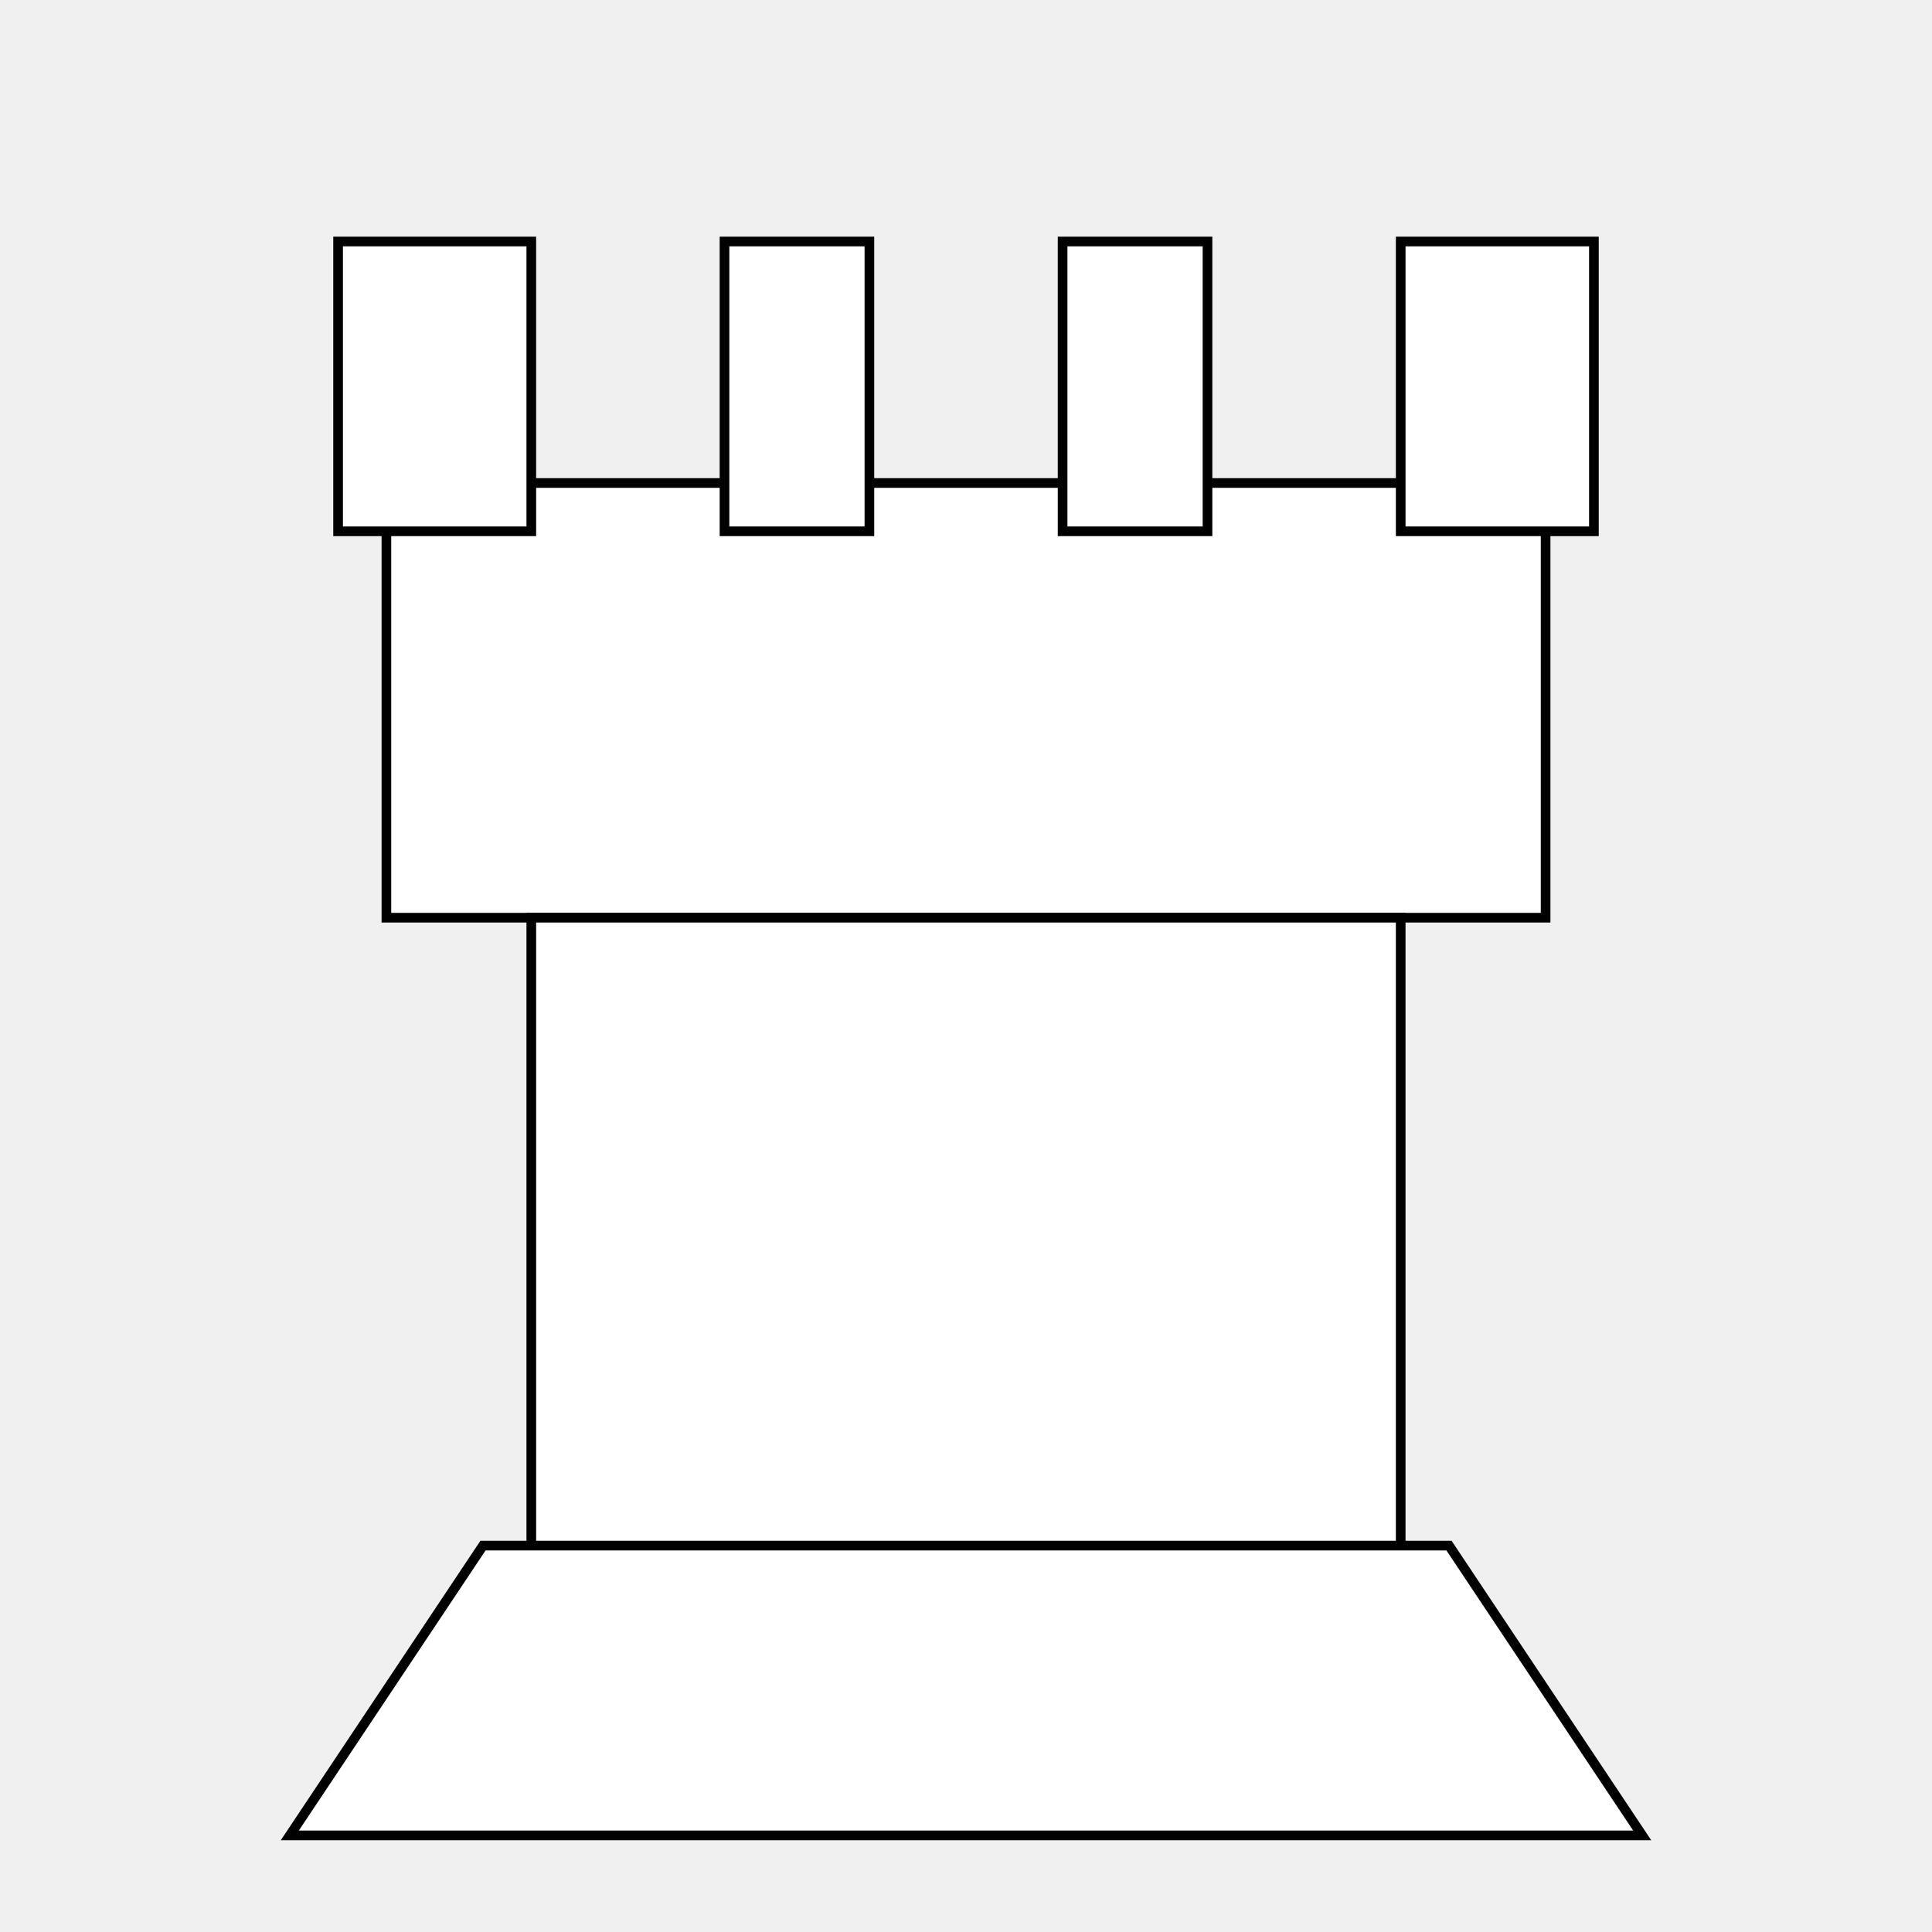
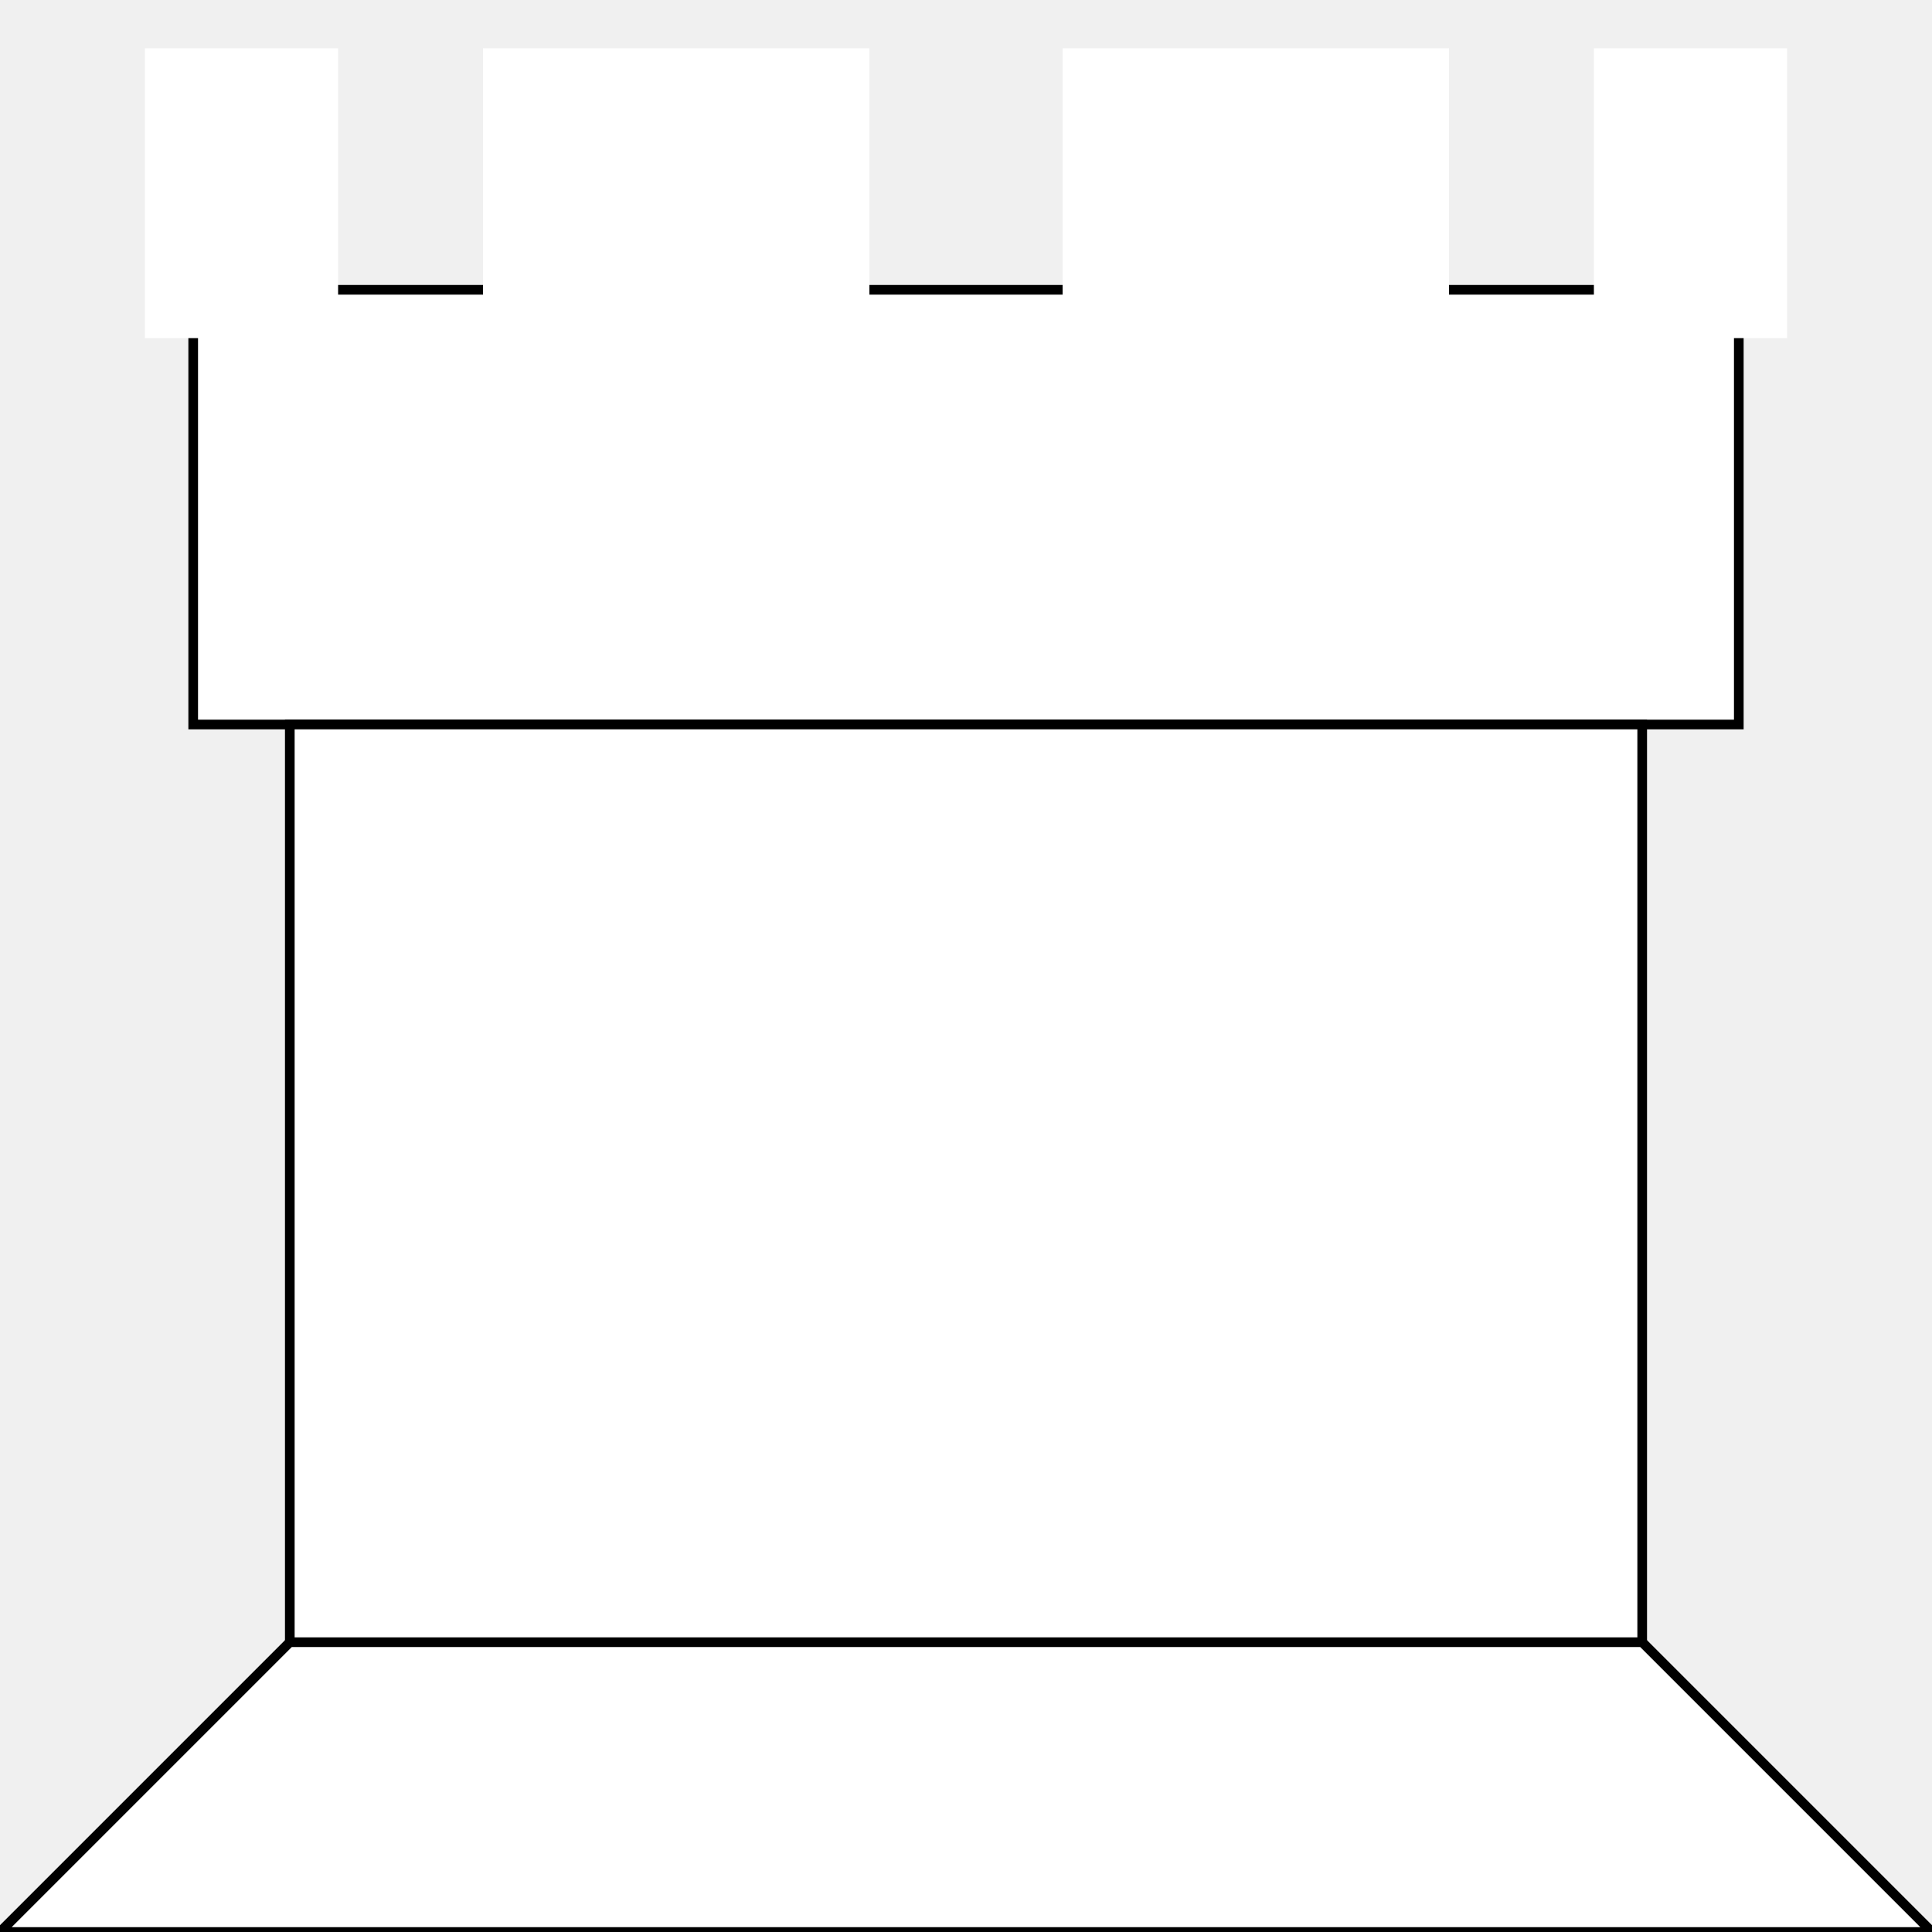
<svg xmlns="http://www.w3.org/2000/svg" width="400" height="400" stroke="black" stroke-width="2" fill="white">
-   <rect width="240" height="90" x="80" y="100" />
-   <rect width="40" height="60" x="70" y="50" />
-   <rect width="30" height="60" x="150" y="50" />
-   <rect width="30" height="60" x="220" y="50" />
-   <rect width="40" height="60" x="290" y="50" />
-   <rect width="180" height="140" x="110" y="190" />
-   <polygon points="100,320 300,320 340,380 60,380" />
+   <rect width="320" height="90" x="40" y="60" />
+   <g stroke="none">
+     <rect width="40" height="60" x="30" y="10" />
+     <rect width="80" height="60" x="100" y="10" />
+     <rect width="80" height="60" x="220" y="10" />
+     <rect width="40" height="60" x="330" y="10" />
+   </g>
+   <rect width="280" height="200" x="60" y="150" />
+   <polygon points="60,340 340,340 400,400 0,400" />
</svg>
